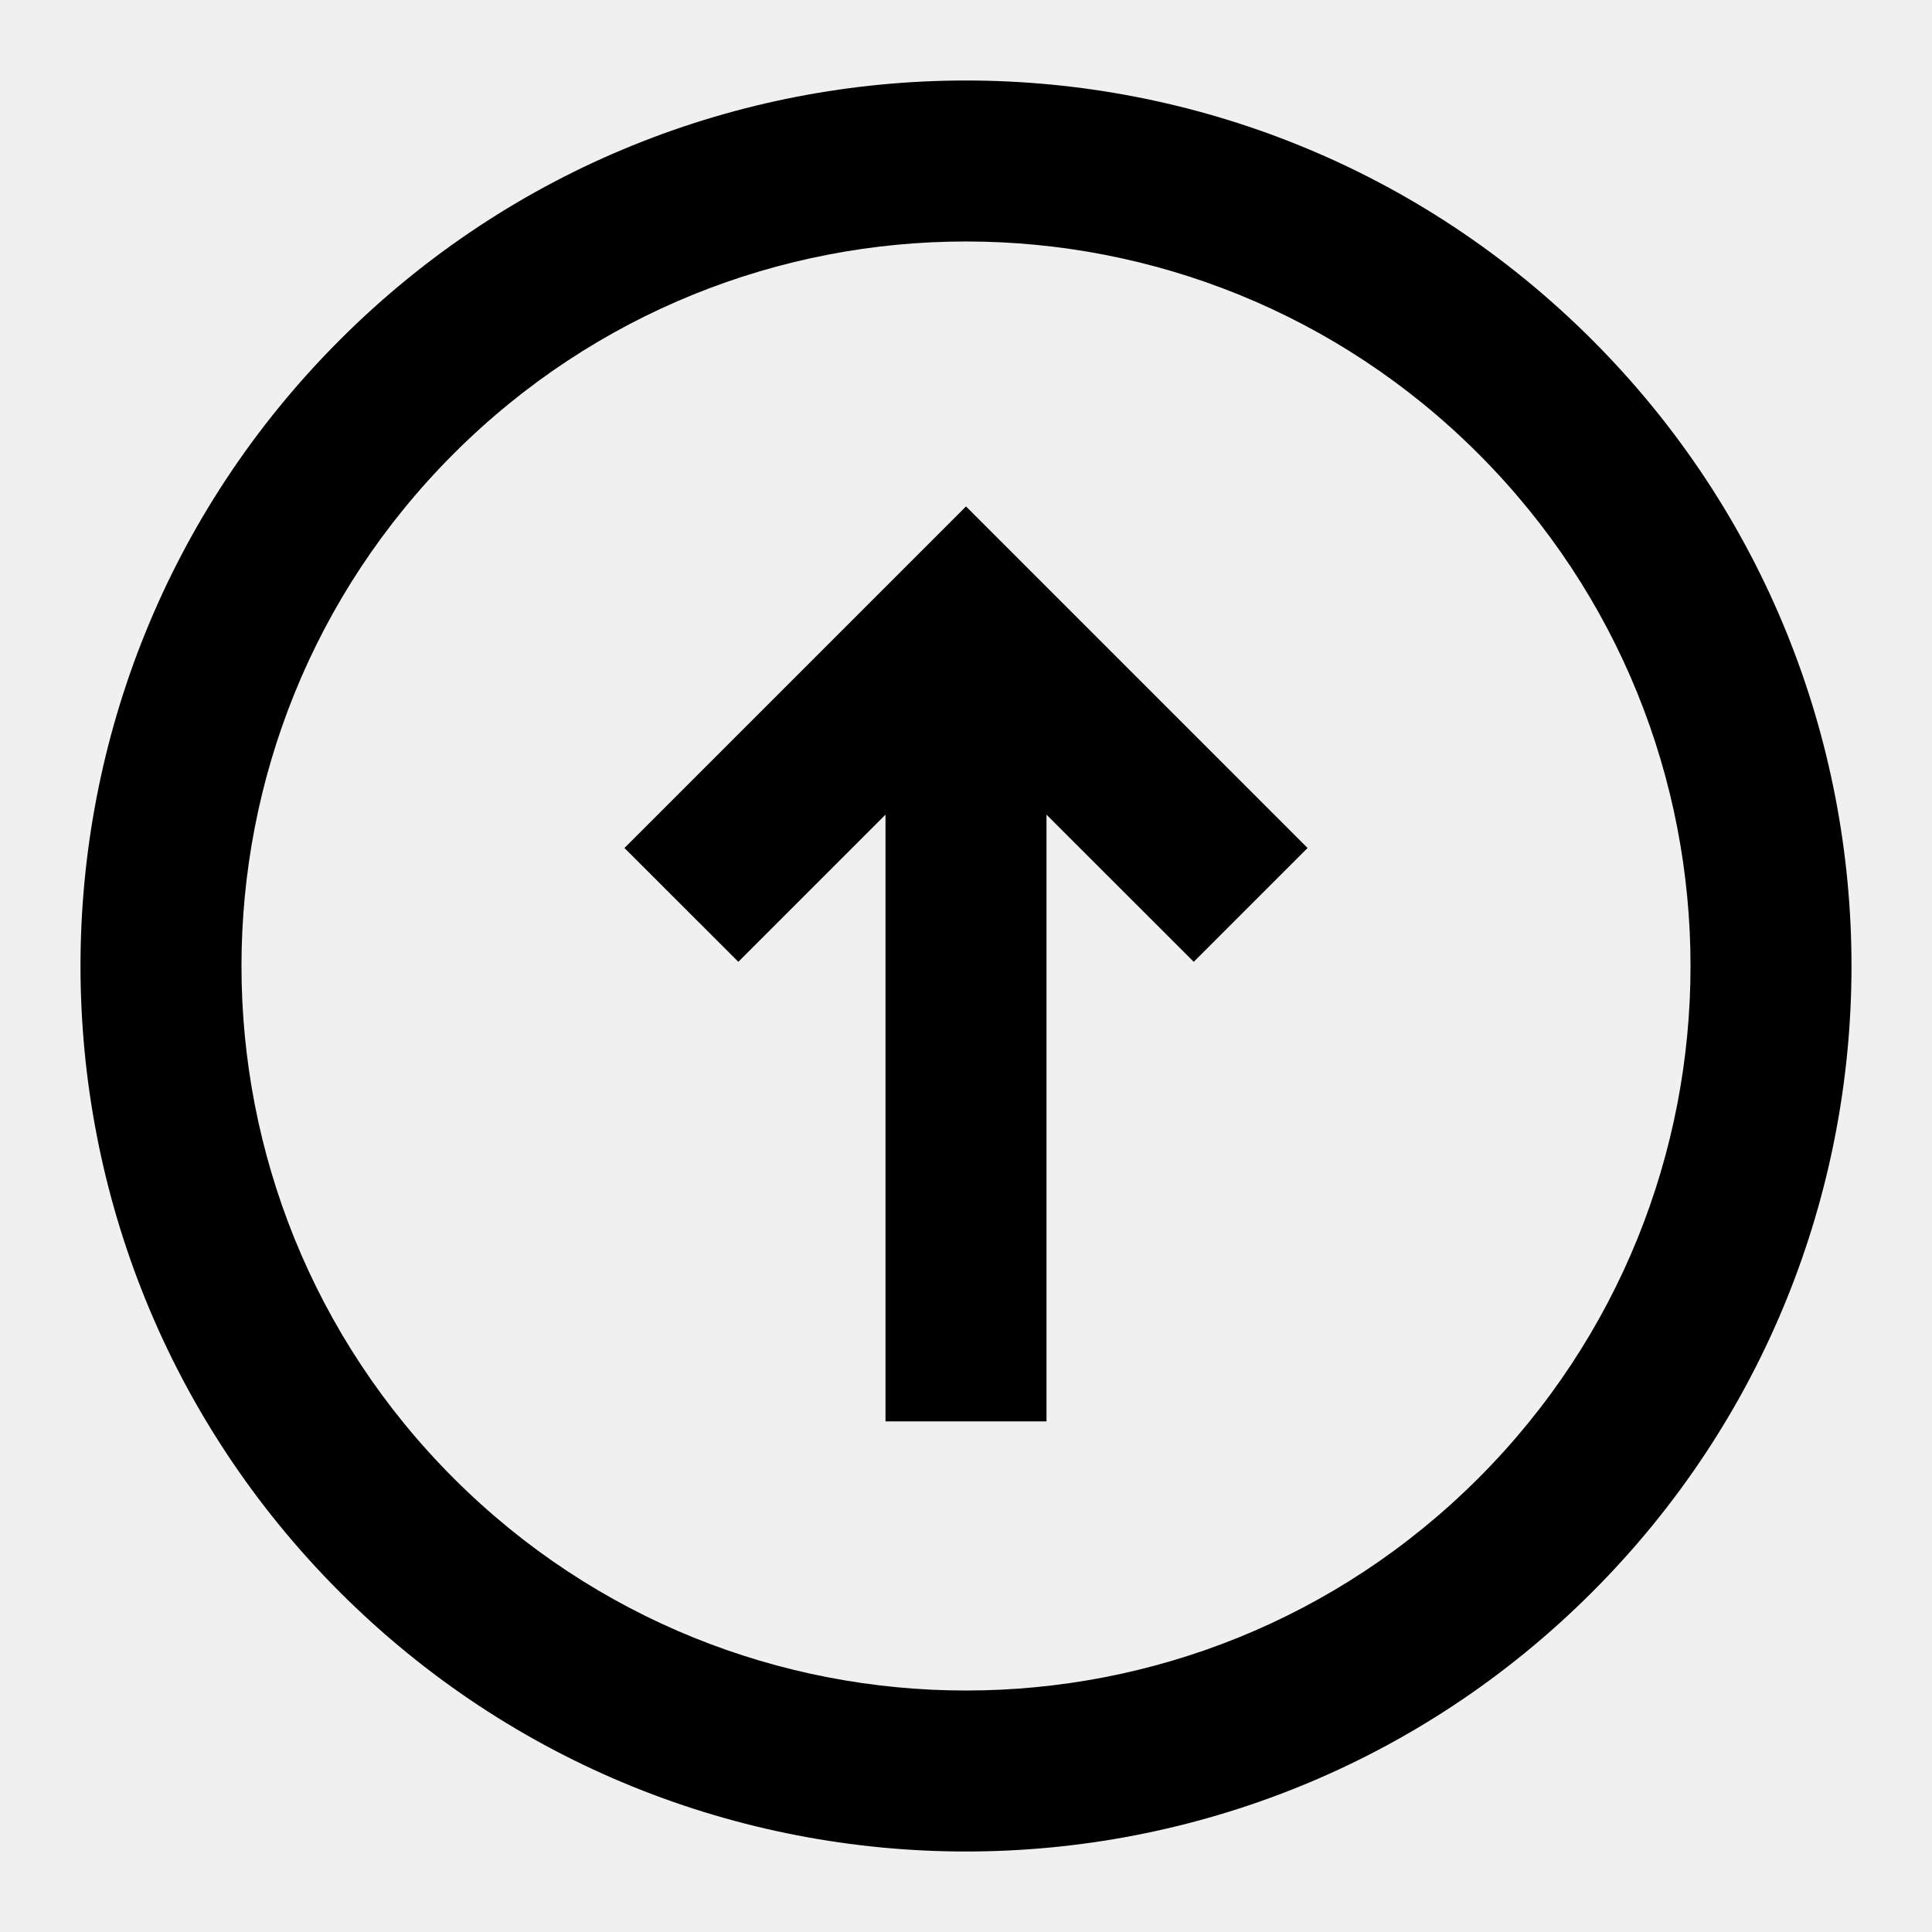
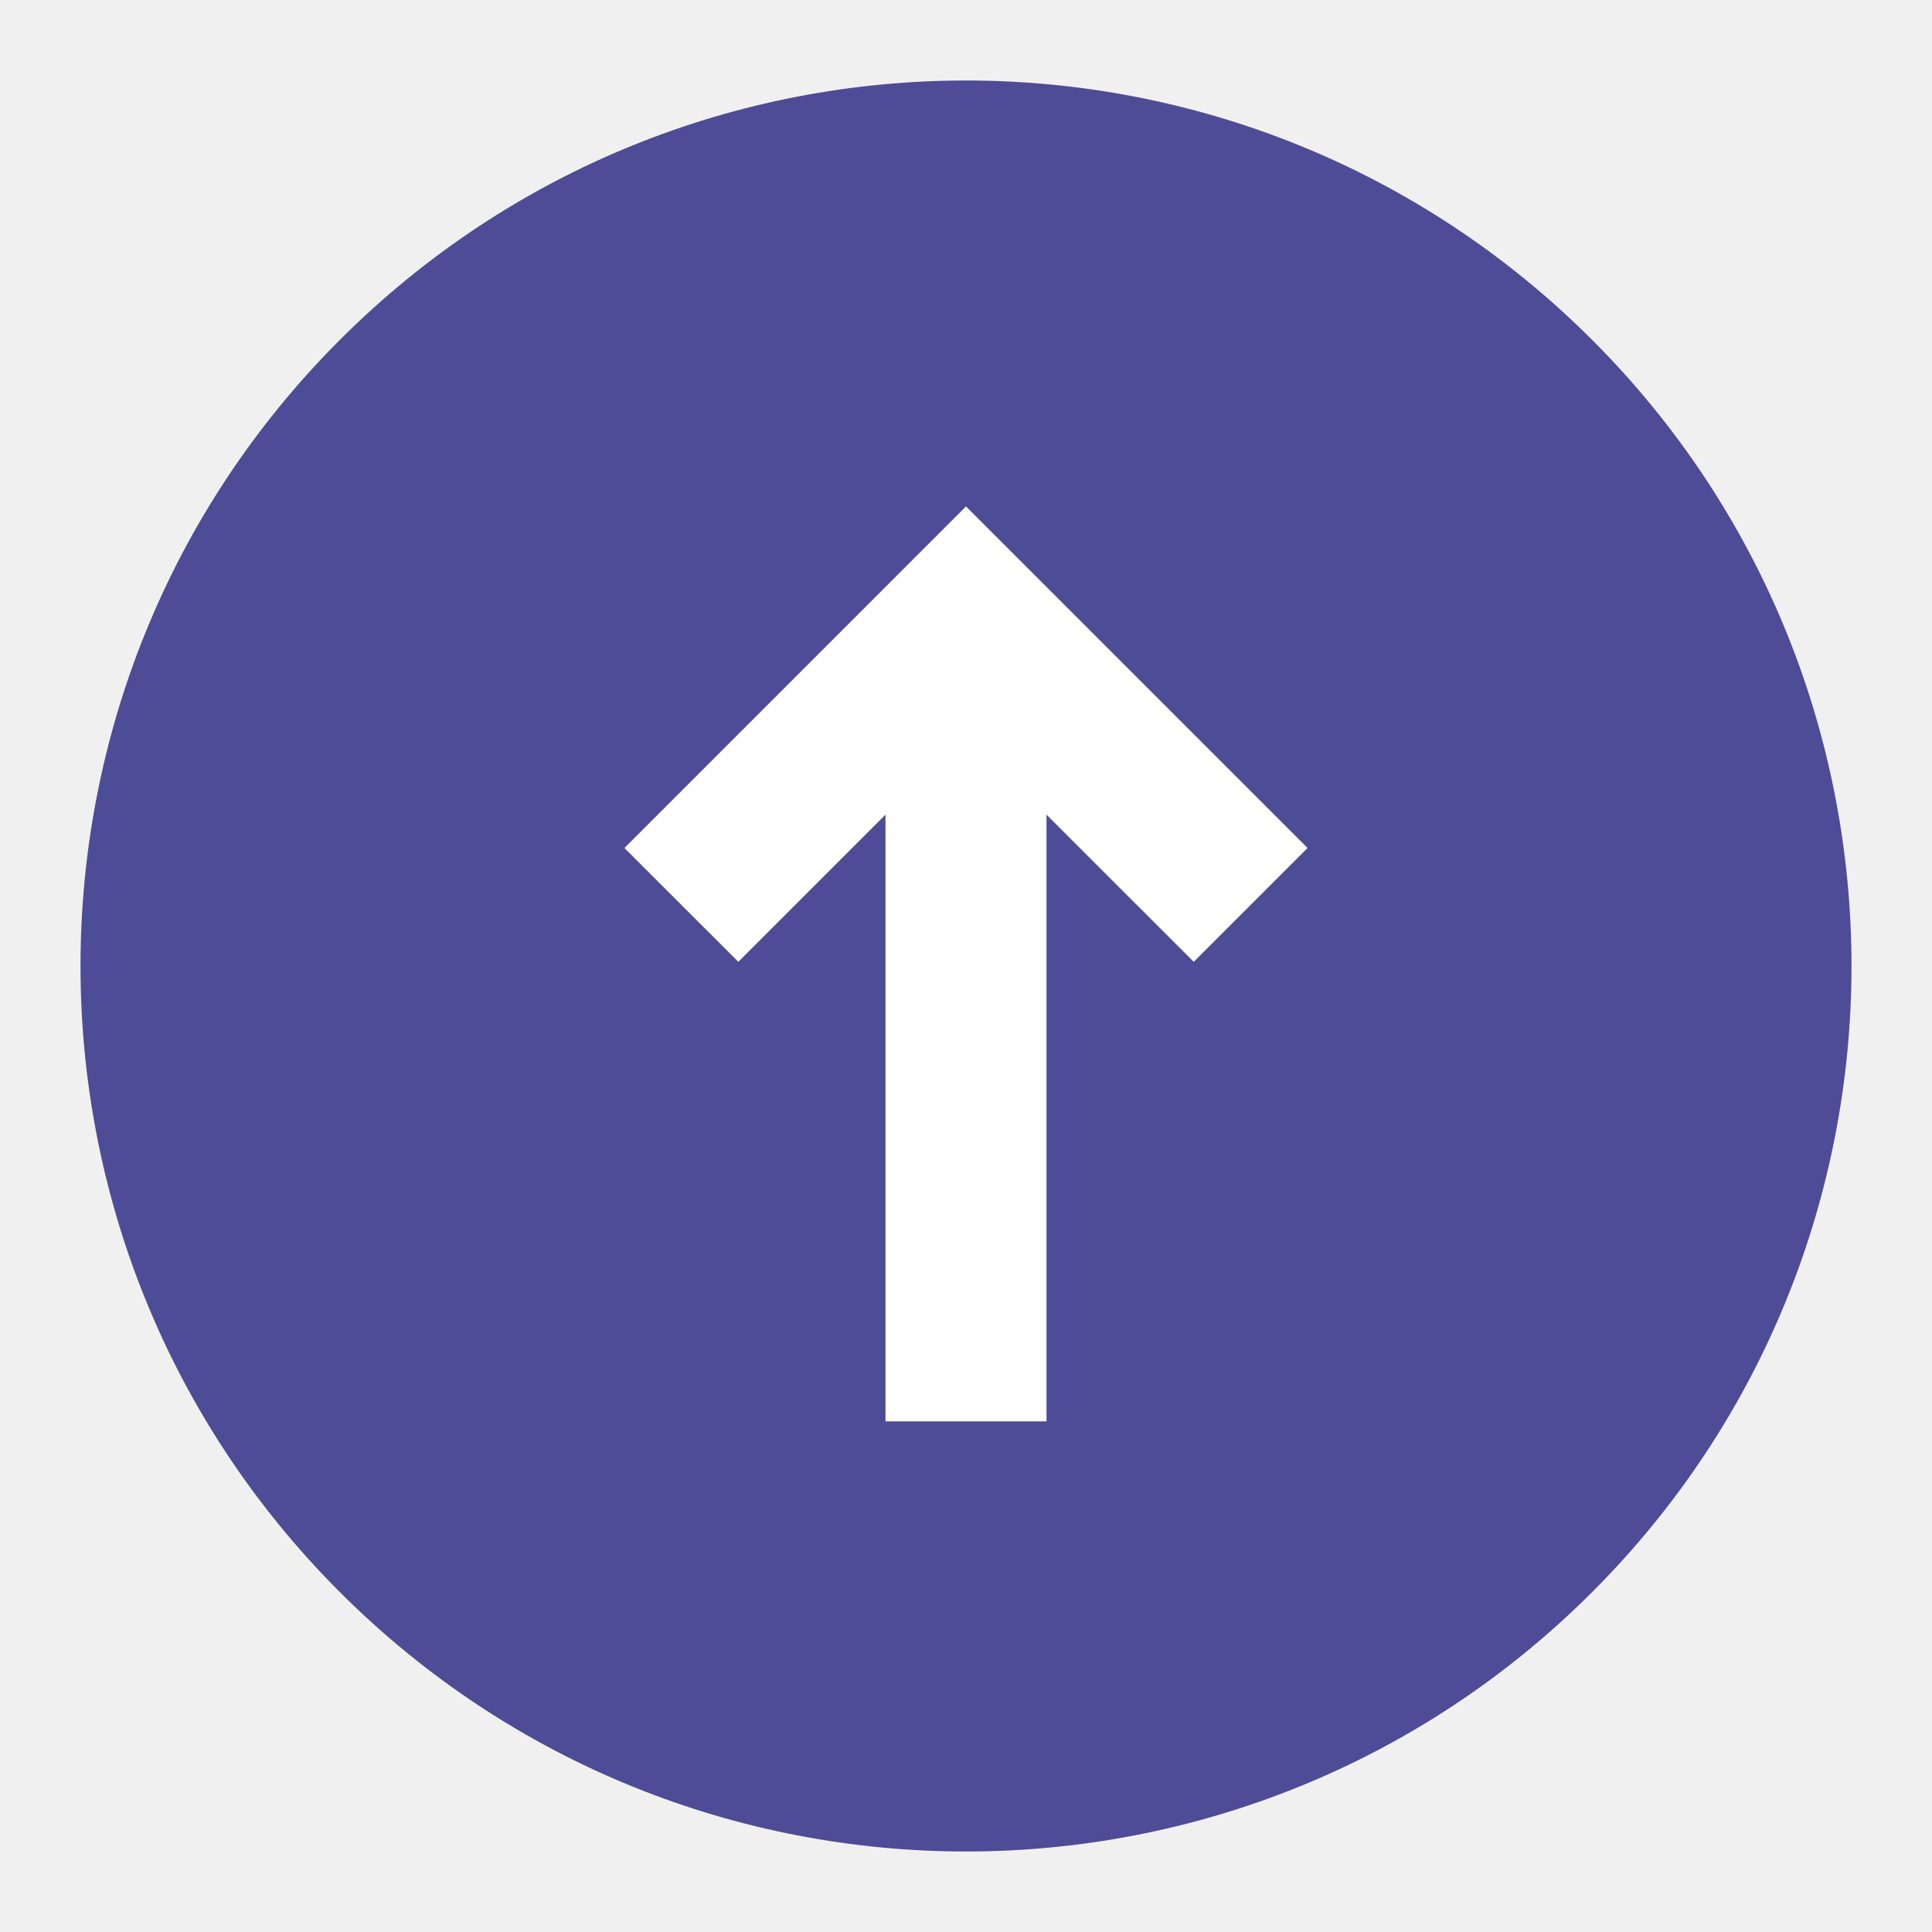
<svg xmlns="http://www.w3.org/2000/svg" class="side_status" viewBox="0 0 24 24" fill="none">
-   <path d="M14.829 11.948L16.243 10.534L12 6.291L7.757 10.534L9.172 11.948L11 10.12V17.657H13V10.12L14.829 11.948Z" fill="currentColor" />
-   <path fill-rule="evenodd" clip-rule="evenodd" d="M19.778 4.222C15.482 -0.074 8.518 -0.074 4.222 4.222C-0.074 8.518 -0.074 15.482 4.222 19.778C8.518 24.074 15.482 24.074 19.778 19.778C24.074 15.482 24.074 8.518 19.778 4.222ZM18.364 5.636C14.849 2.121 9.151 2.121 5.636 5.636C2.121 9.151 2.121 14.849 5.636 18.364C9.151 21.879 14.849 21.879 18.364 18.364C21.879 14.849 21.879 9.151 18.364 5.636Z" fill="currentColor" />
+   <path fill-rule="evenodd" clip-rule="evenodd" d="M19.778 4.222C15.482 -0.074 8.518 -0.074 4.222 4.222C-0.074 8.518 -0.074 15.482 4.222 19.778C8.518 24.074 15.482 24.074 19.778 19.778C24.074 15.482 24.074 8.518 19.778 4.222Z" fill="rgb(78,76,151)" />
+   <path d="M14.829 11.948L16.243 10.534L12 6.291L7.757 10.534L9.172 11.948L11 10.12V17.657H13V10.12L14.829 11.948Z" fill="white" />
</svg>
